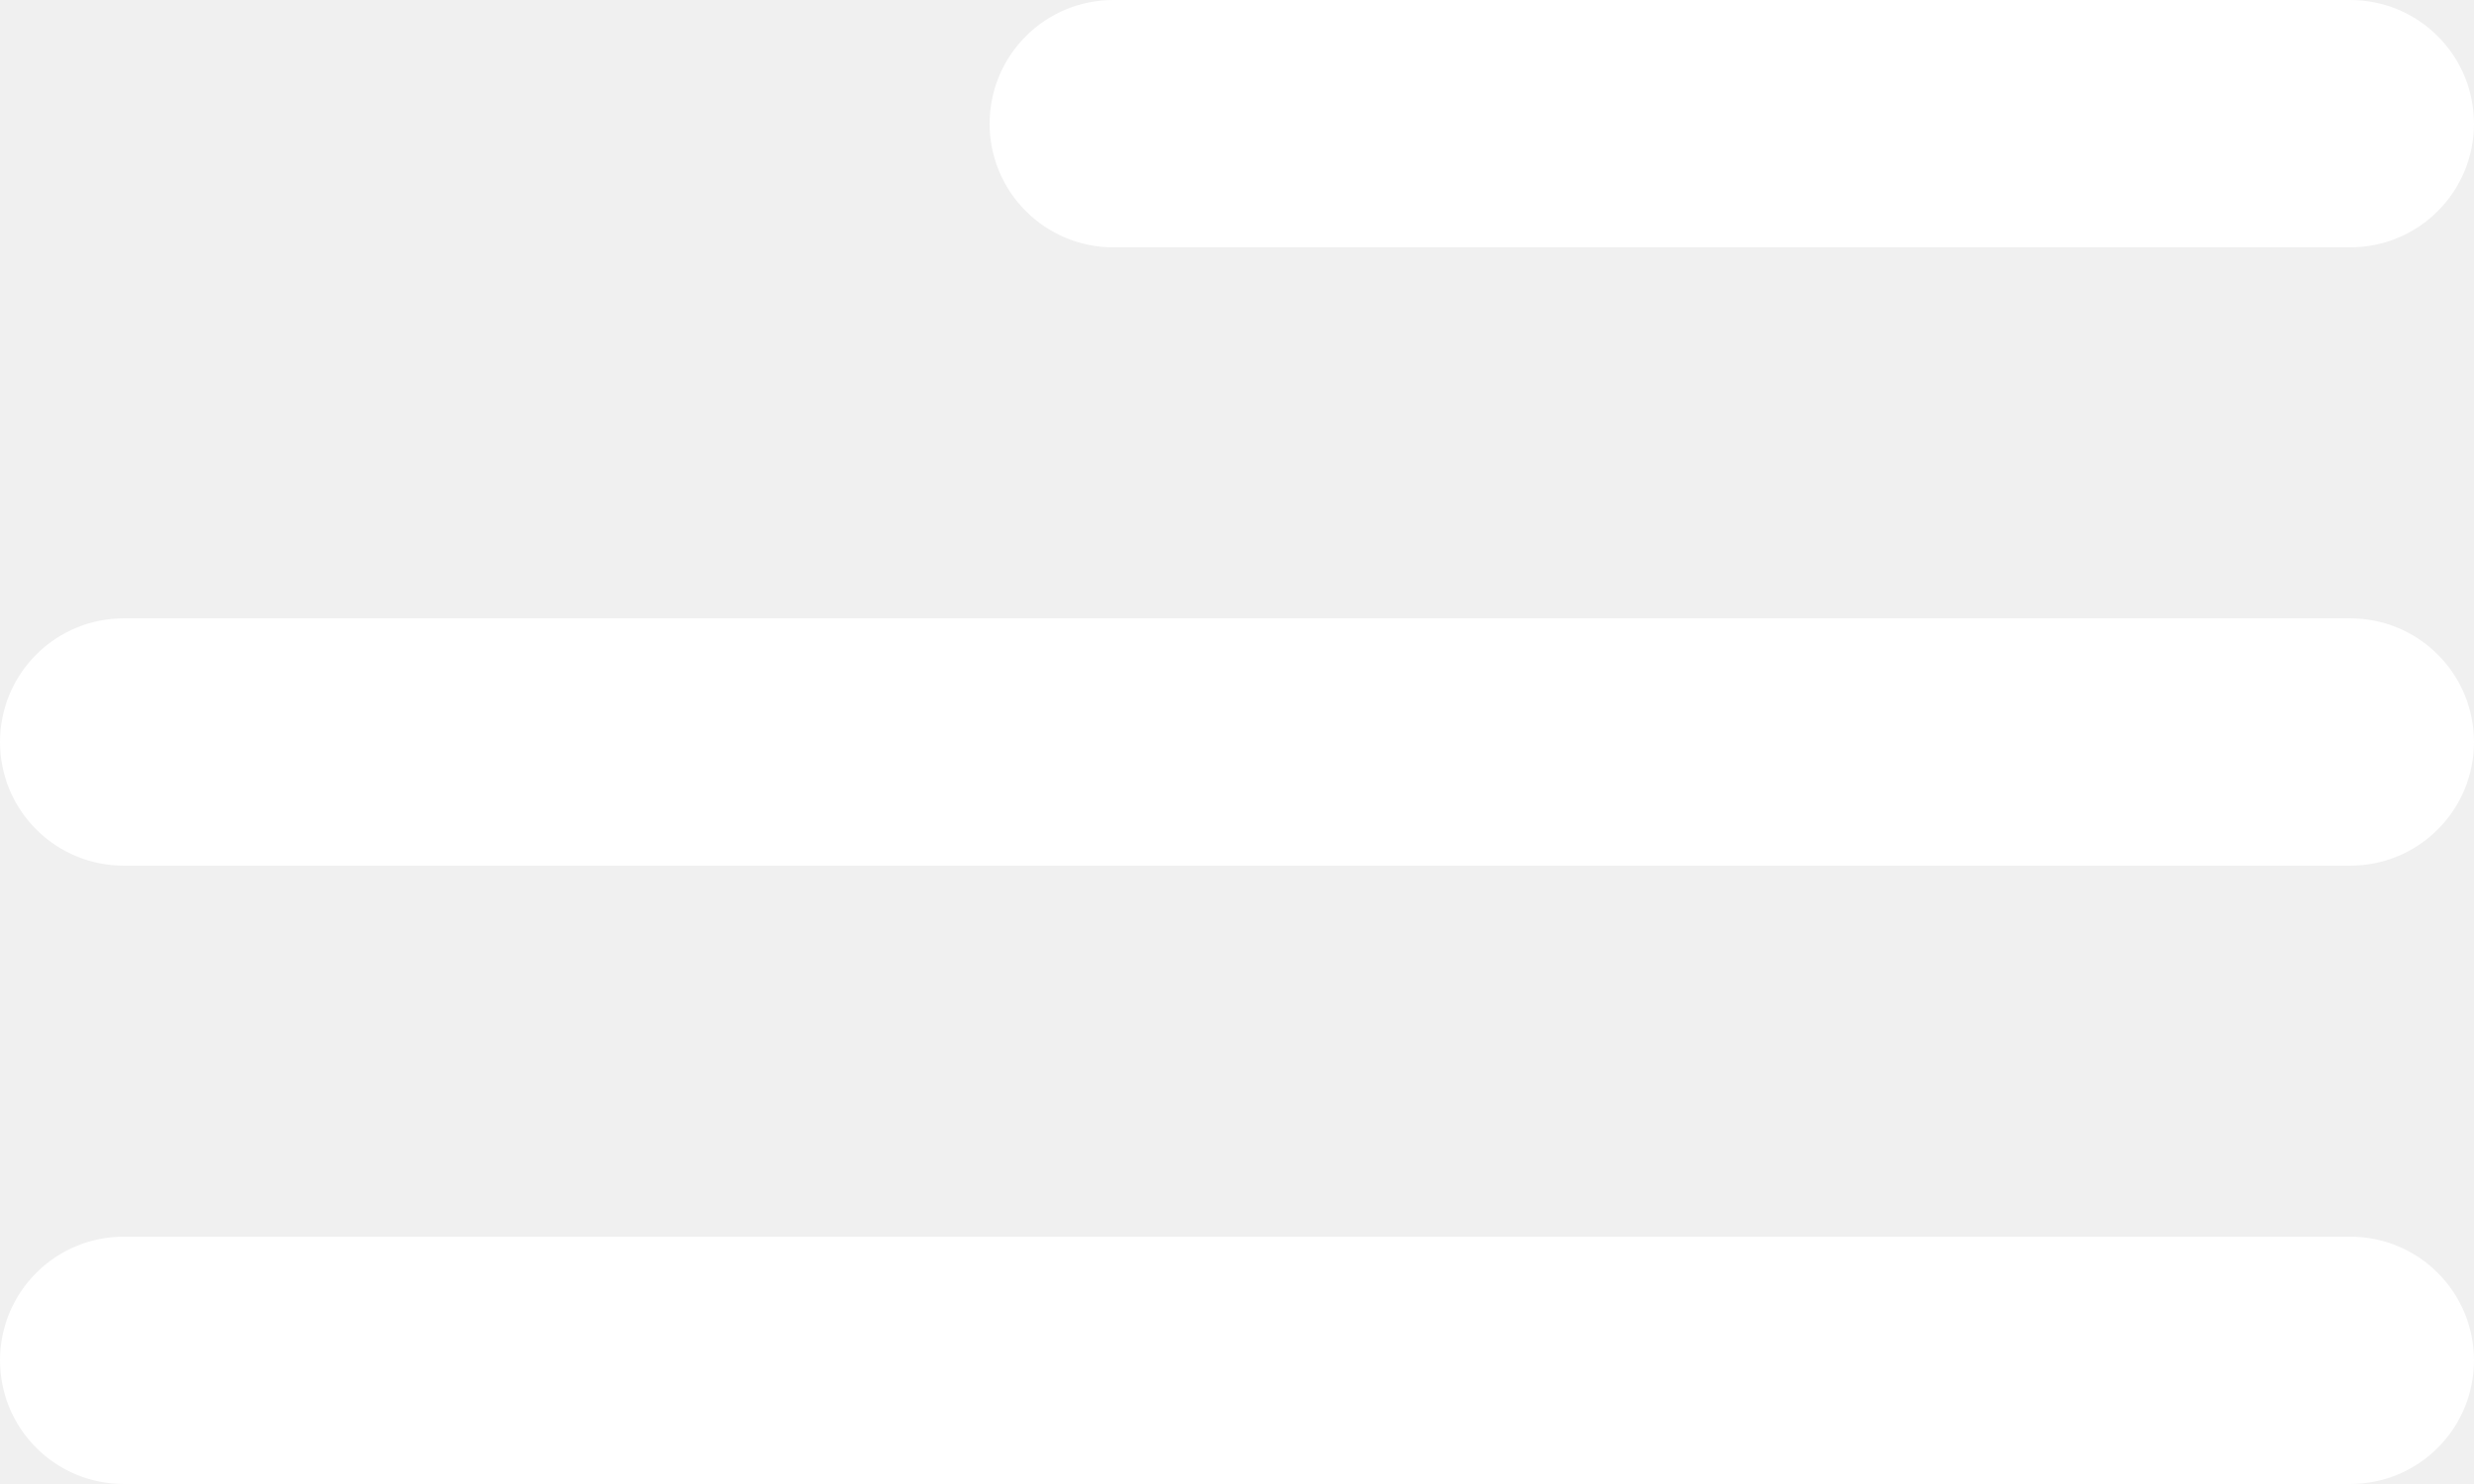
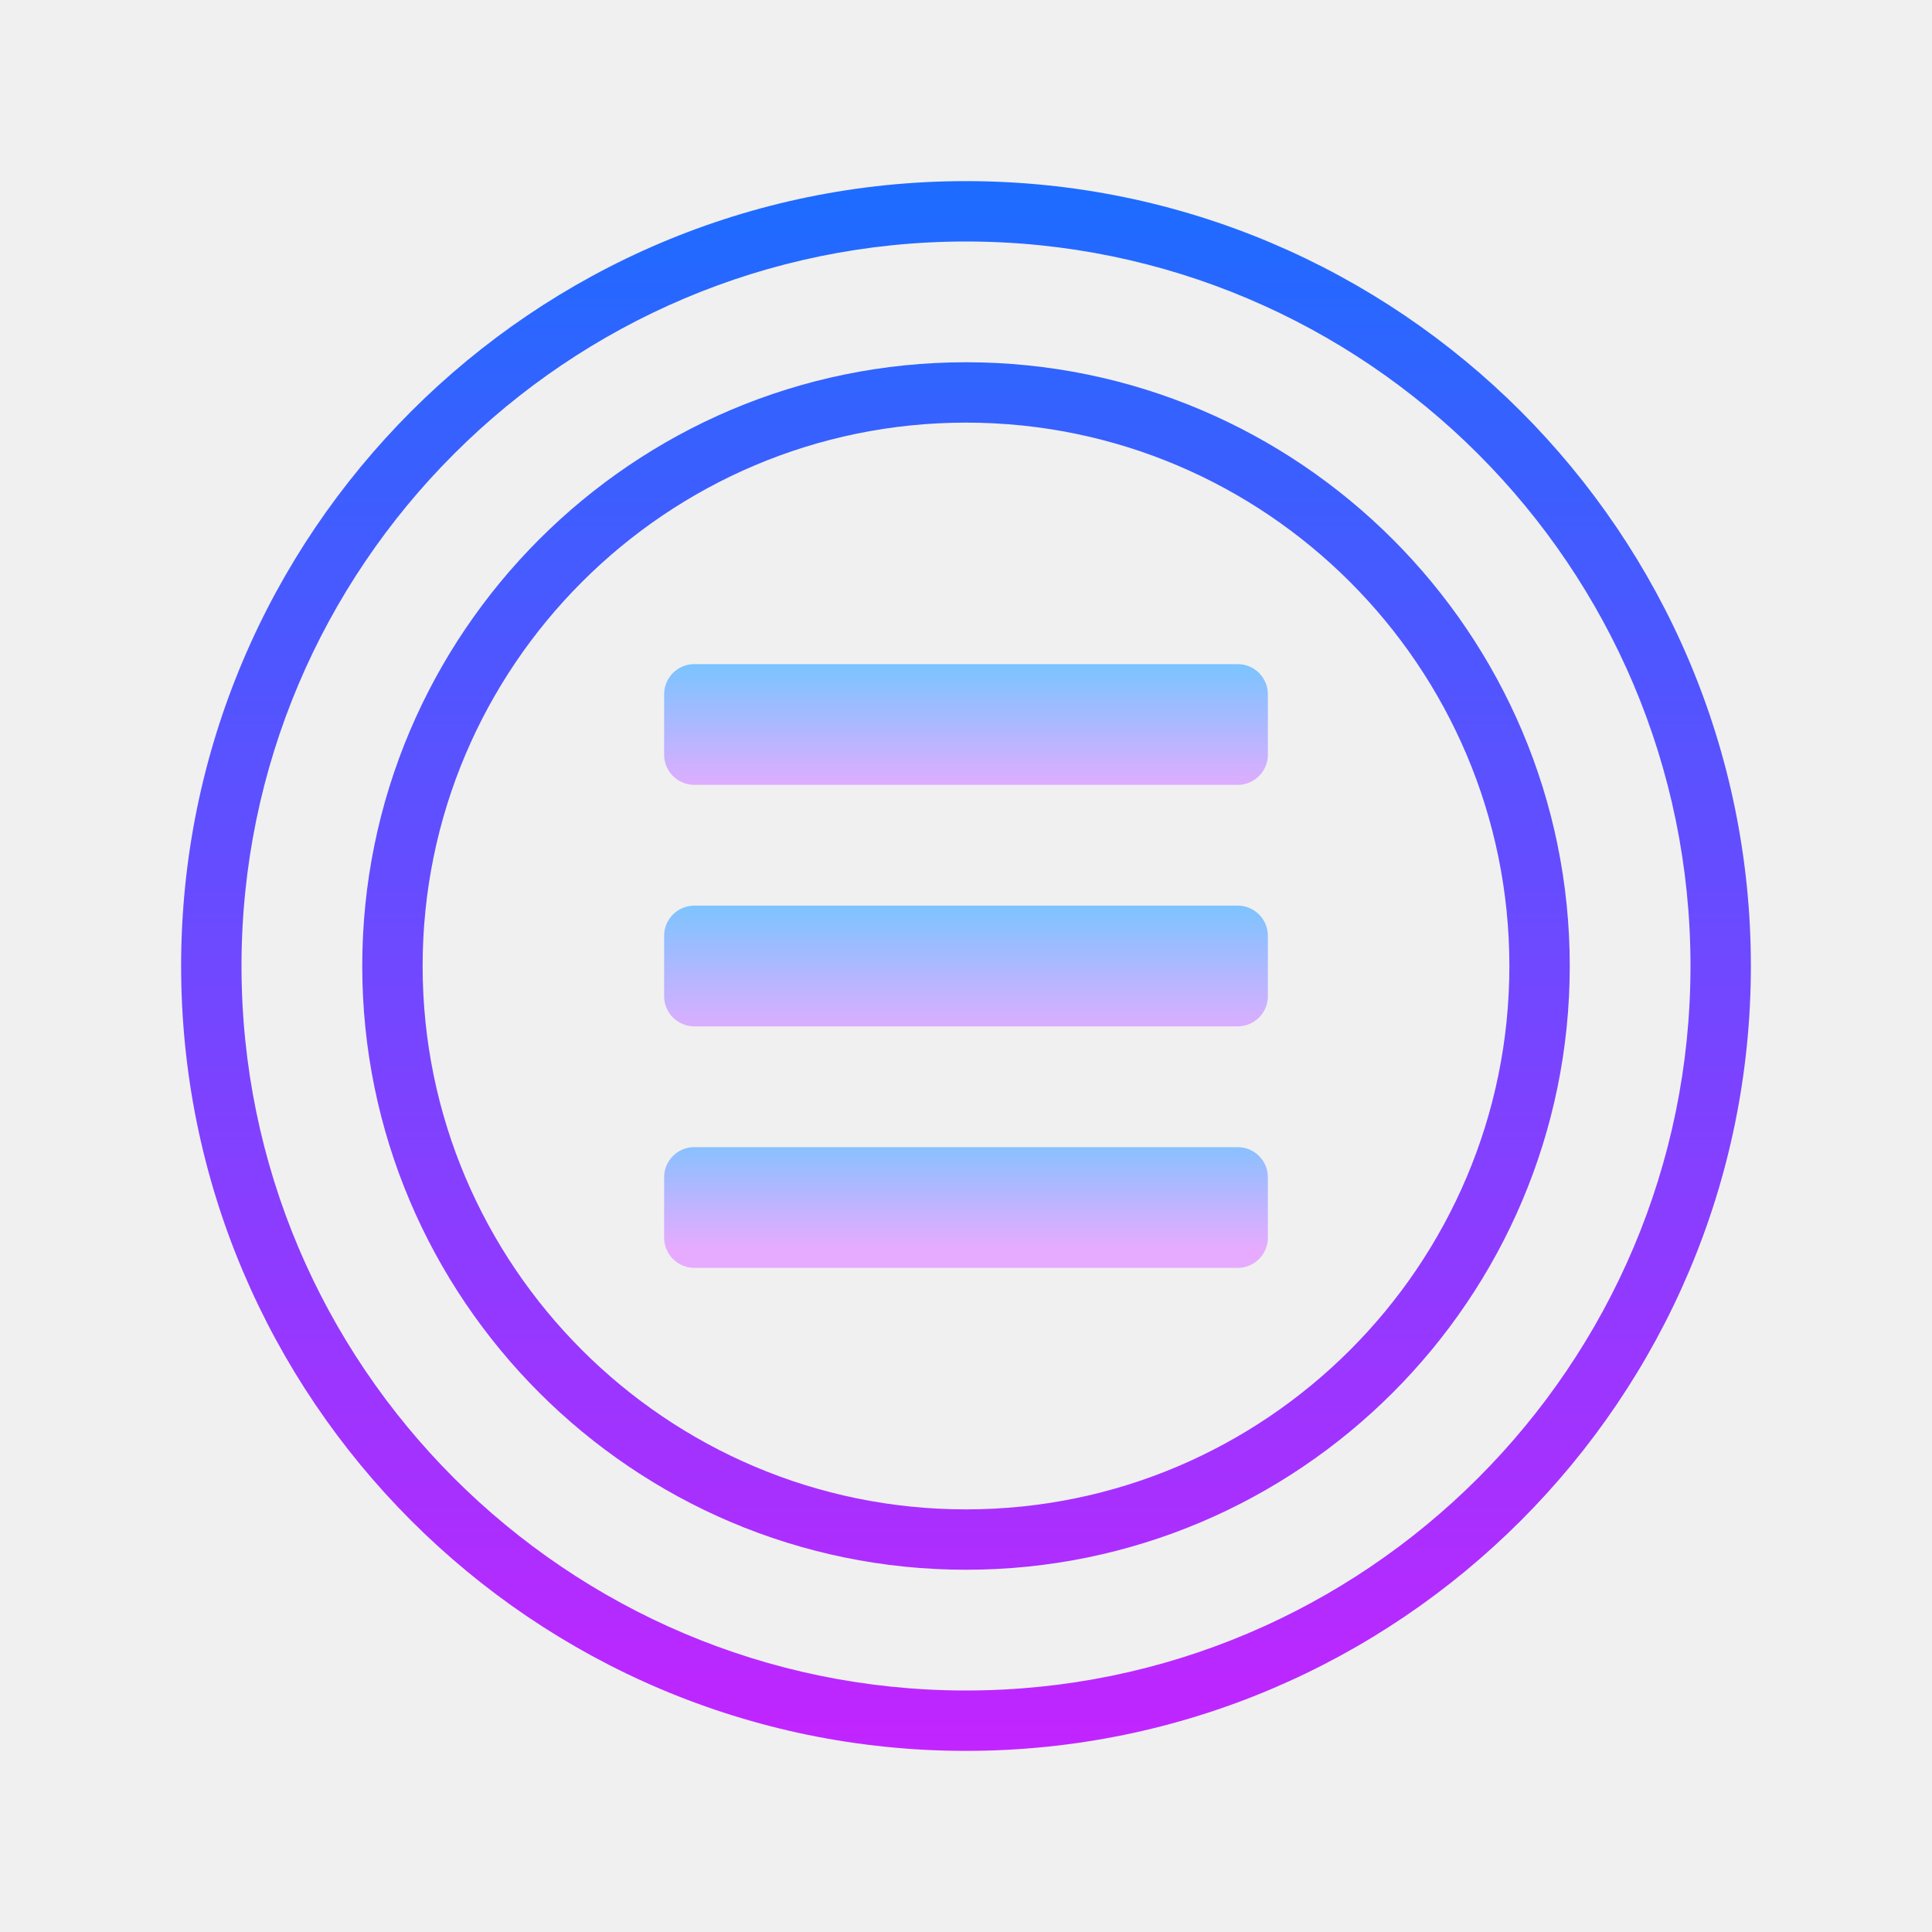
- <svg xmlns="http://www.w3.org/2000/svg" width="20" height="12" viewBox="0 0 20 12" fill="#FFF">
-   <path d="M9 2L19 2C19.265 2 19.52 1.895 19.707 1.707C19.895 1.52 20 1.265 20 1C20 0.735 19.895 0.48 19.707 0.293C19.52 0.105 19.265 0 19 0L9 0C8.735 0 8.48 0.105 8.293 0.293C8.105 0.48 8 0.735 8 1C8 1.265 8.105 1.52 8.293 1.707C8.48 1.895 8.735 2 9 2ZM19 10L1 10C0.735 10 0.48 10.105 0.293 10.293C0.105 10.48 0 10.735 0 11C0 11.265 0.105 11.52 0.293 11.707C0.48 11.895 0.735 12 1 12L19 12C19.265 12 19.52 11.895 19.707 11.707C19.895 11.52 20 11.265 20 11C20 10.735 19.895 10.48 19.707 10.293C19.52 10.105 19.265 10 19 10V10ZM1 7L19 7C19.265 7 19.52 6.895 19.707 6.707C19.895 6.52 20 6.265 20 6C20 5.735 19.895 5.48 19.707 5.293C19.52 5.105 19.265 5 19 5L1 5C0.735 5 0.48 5.105 0.293 5.293C0.105 5.48 0 5.735 0 6C0 6.265 0.105 6.52 0.293 6.707C0.48 6.895 0.735 7 1 7Z" fill="#FFFFFF" />
+ <svg xmlns="http://www.w3.org/2000/svg" viewBox="0,0,256,256" width="64px" height="64px" fill-rule="nonzero">
+   <defs>
+     <linearGradient x1="32" y1="5.333" x2="32" y2="59.867" gradientUnits="userSpaceOnUse" id="color-1">
+       <stop offset="0" stop-color="#1a6dff" />
+       <stop offset="1" stop-color="#c822ff" />
+     </linearGradient>
+     <linearGradient x1="32" y1="5.333" x2="32" y2="59.867" gradientUnits="userSpaceOnUse" id="color-2">
+       <stop offset="0" stop-color="#1a6dff" />
+       <stop offset="1" stop-color="#c822ff" />
+     </linearGradient>
+     <linearGradient x1="32" y1="21.5" x2="32" y2="26.336" gradientUnits="userSpaceOnUse" id="color-3">
+       <stop offset="0" stop-color="#6dc7ff" />
+       <stop offset="1" stop-color="#e6abff" />
+     </linearGradient>
+     <linearGradient x1="32" y1="29.333" x2="32" y2="34.5" gradientUnits="userSpaceOnUse" id="color-4">
+       <stop offset="0" stop-color="#6dc7ff" />
+       <stop offset="1" stop-color="#e6abff" />
+     </linearGradient>
+     <linearGradient x1="32" y1="37" x2="32" y2="41.337" gradientUnits="userSpaceOnUse" id="color-5">
+       <stop offset="0" stop-color="#6dc7ff" />
+       <stop offset="1" stop-color="#e6abff" />
+     </linearGradient>
+   </defs>
+   <g fill-opacity="0" fill="#dddddd" fill-rule="nonzero" stroke="none" stroke-width="1" stroke-linecap="butt" stroke-linejoin="miter" stroke-miterlimit="10" stroke-dasharray="" stroke-dashoffset="0" font-family="none" font-weight="none" font-size="none" text-anchor="none" style="mix-blend-mode: normal">
+     <path d="M0,256v-256h256v256z" id="bgRectangle" />
+   </g>
+   <g fill="none" fill-rule="nonzero" stroke="none" stroke-width="1" stroke-linecap="butt" stroke-linejoin="miter" stroke-miterlimit="10" stroke-dasharray="" stroke-dashoffset="0" font-family="none" font-weight="none" font-size="none" text-anchor="none" style="mix-blend-mode: normal">
+     <g transform="scale(4,4)">
+       <path d="M32,58c-14.337,0 -26,-11.663 -26,-26c0,-14.337 11.663,-26 26,-26c14.337,0 26,11.663 26,26c0,14.337 -11.663,26 -26,26zM32,8c-13.233,0 -24,10.767 -24,24c0,13.233 10.767,24 24,24c13.233,0 24,-10.767 24,-24c0,-13.233 -10.767,-24 -24,-24z" fill="url(#color-1)" />
+       <path d="M32,52c-11.028,0 -20,-8.972 -20,-20c0,-11.028 8.972,-20 20,-20c11.028,0 20,8.972 20,20c0,11.028 -8.972,20 -20,20zM32,14c-9.925,0 -18,8.075 -18,18c0,9.925 8.075,18 18,18c9.925,0 18,-8.075 18,-18c0,-9.925 -8.075,-18 -18,-18z" fill="url(#color-2)" />
+       <path d="M42,25c0,0.552 -0.448,1 -1,1h-18c-0.552,0 -1,-0.448 -1,-1v-2c0,-0.552 0.448,-1 1,-1h18c0.552,0 1,0.448 1,1z" fill="url(#color-3)" />
+       <path d="M42,33c0,0.552 -0.448,1 -1,1h-18c-0.552,0 -1,-0.448 -1,-1v-2c0,-0.552 0.448,-1 1,-1h18c0.552,0 1,0.448 1,1z" fill="url(#color-4)" />
+       <path d="M42,41c0,0.552 -0.448,1 -1,1h-18c-0.552,0 -1,-0.448 -1,-1v-2c0,-0.552 0.448,-1 1,-1h18c0.552,0 1,0.448 1,1z" fill="url(#color-5)" />
+     </g>
+   </g>
</svg>
